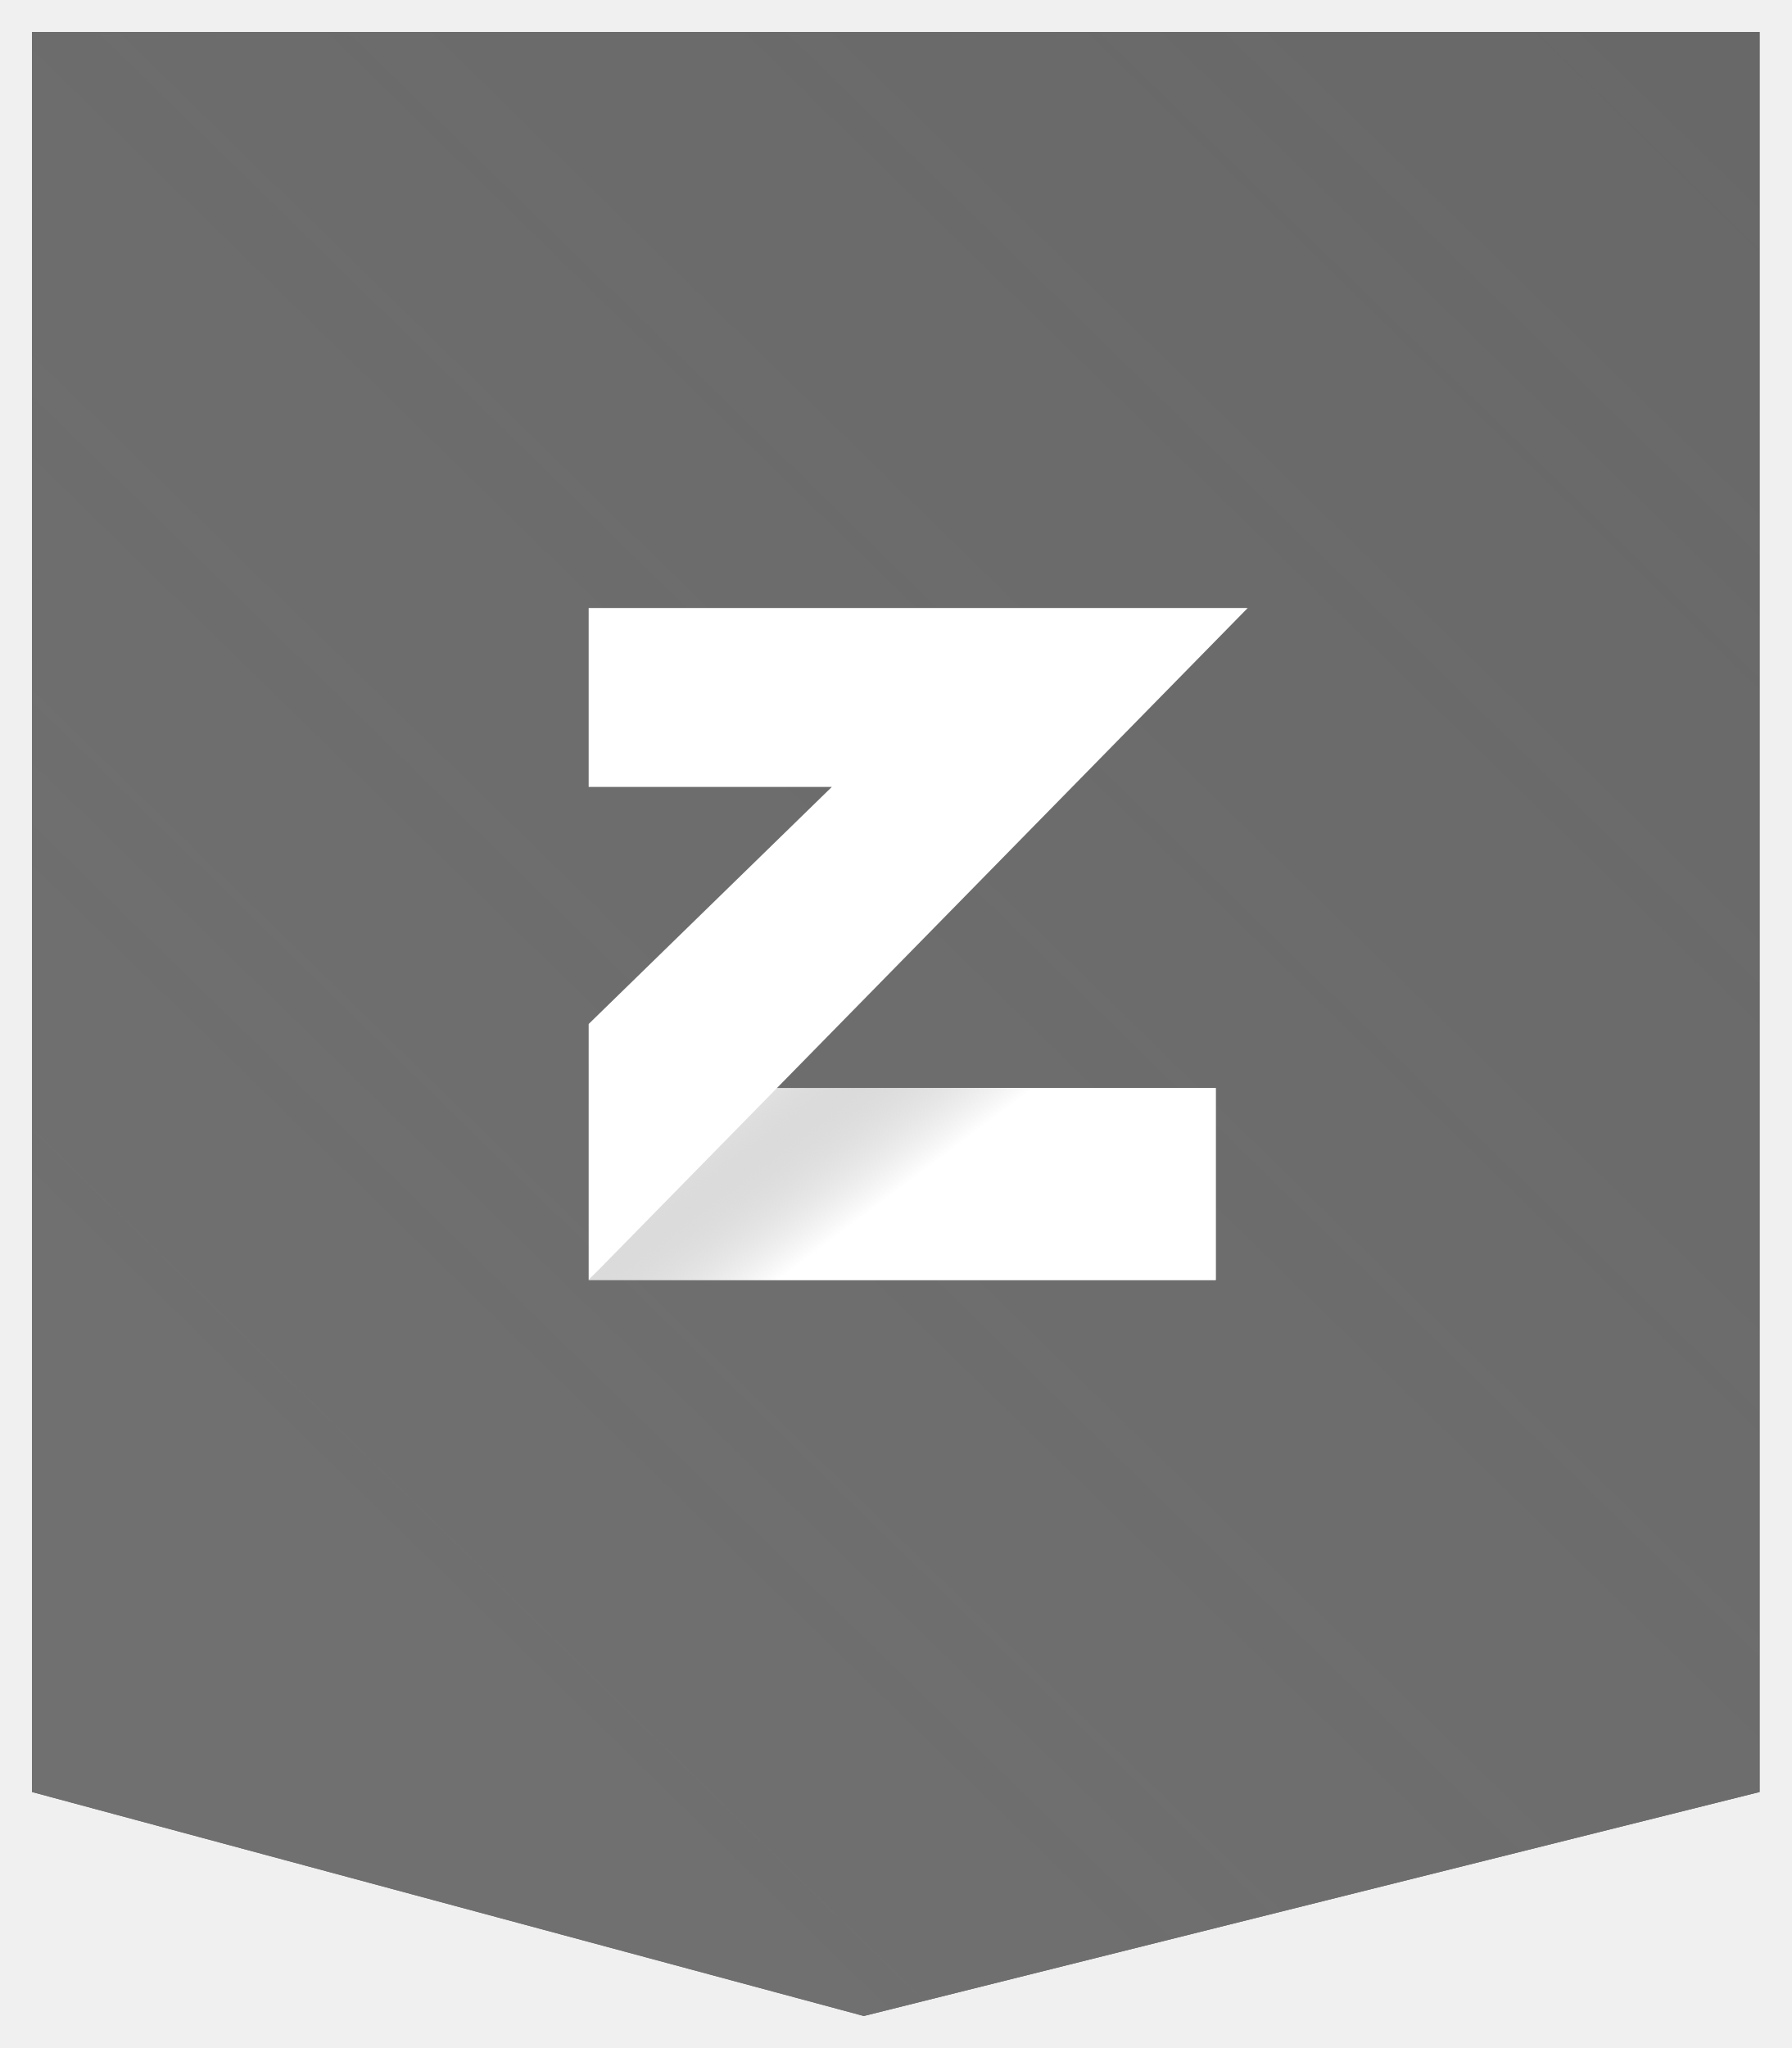
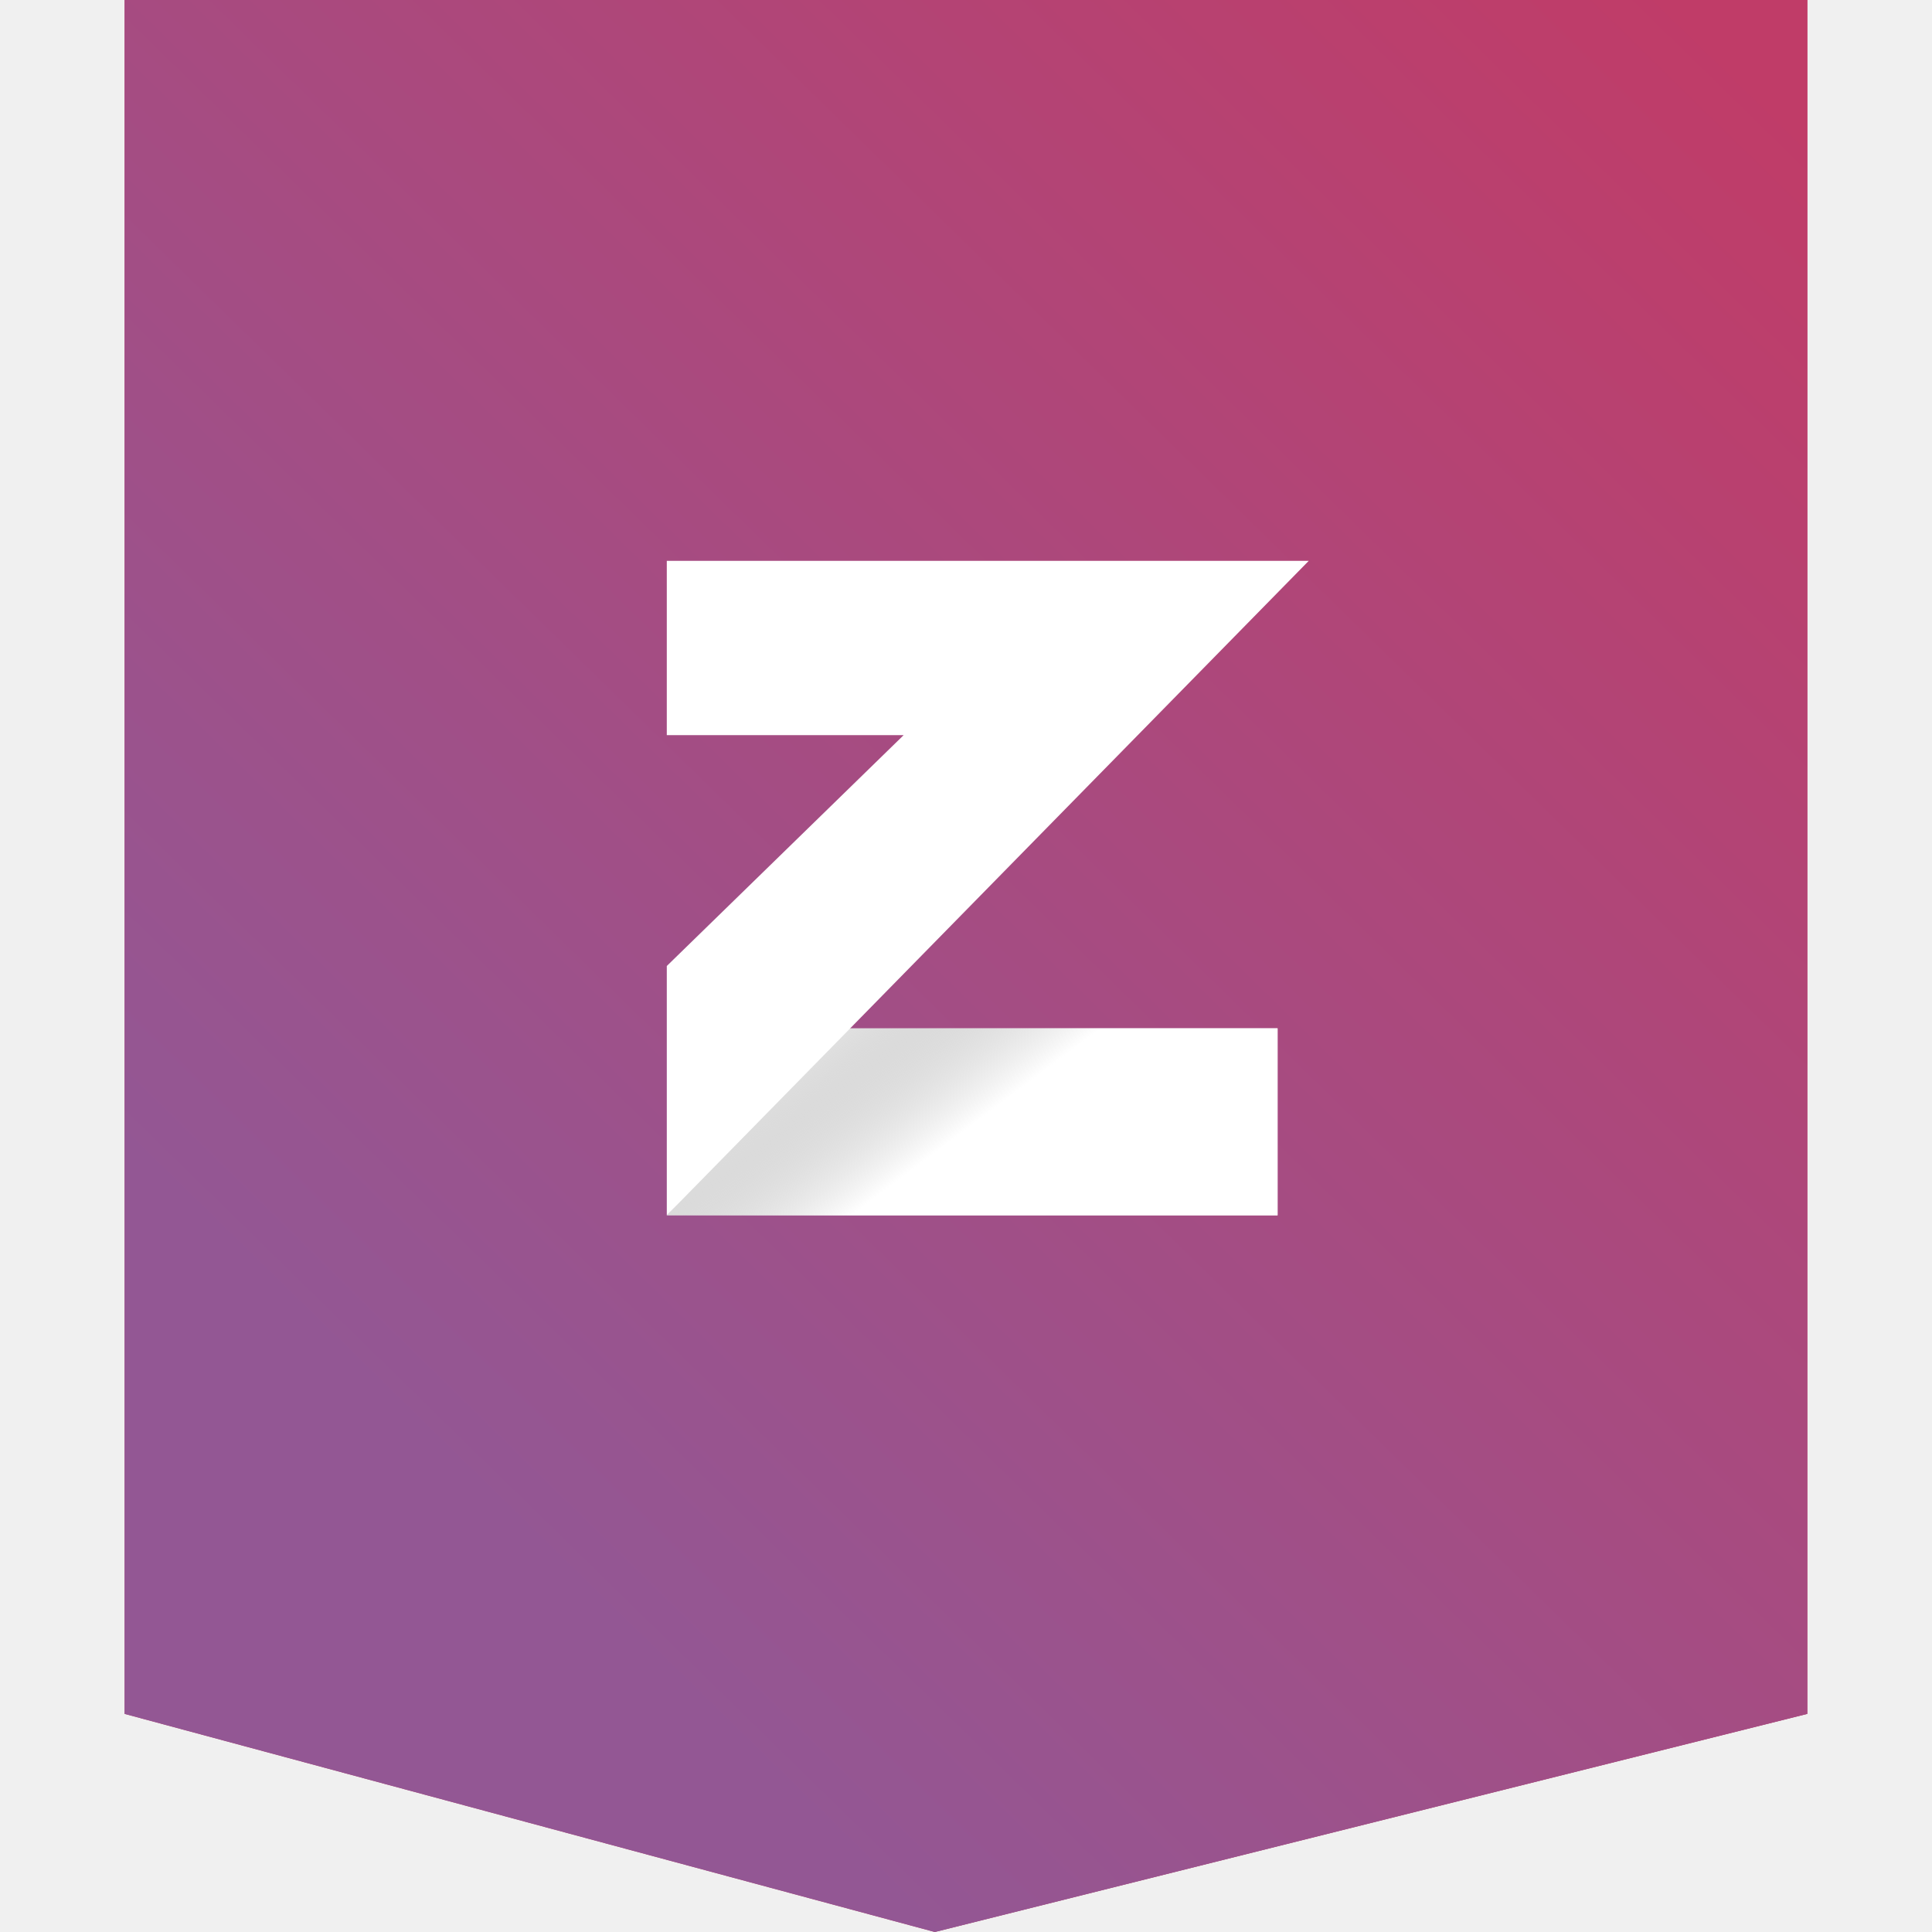
- <svg xmlns="http://www.w3.org/2000/svg" width="28" height="32" viewBox="0 0 28 32" fill="none">
-   <g style="mix-blend-mode:luminosity">
-     <path d="M0.5 0.5H27.5V28L13.5 31.5L0.5 28V0.5Z" fill="#C03C68" />
-     <path d="M0.5 0.5H27.5V28L13.5 31.5L0.5 28V0.5Z" fill="url(#paint0_linear)" />
-     <path d="M12 17H19V20H9.2L12 17Z" fill="white" />
-     <path d="M12 17H19V20H9.2L12 17Z" fill="url(#paint1_linear)" />
-     <path d="M19.5 9.5H9.2V12.296H13L9.2 16V20L19.5 9.5Z" fill="white" />
-   </g>
+ <svg xmlns="http://www.w3.org/2000/svg" width="30" height="30" viewBox="0 0 30 30" fill="none">
+   <path d="M1.935 0H28.064V26.613L14.516 30L1.935 26.613V0Z" fill="#C03C68" />
+   <path d="M1.935 0H28.064V26.613L14.516 30L1.935 26.613V0Z" fill="url(#paint0_linear)" />
+   <path d="M13.064 15.968H19.838V18.871H10.354L13.064 15.968Z" fill="white" />
+   <path d="M13.064 15.968H19.838V18.871H10.354L13.064 15.968Z" fill="url(#paint1_linear)" />
+   <path d="M20.322 8.709H10.354V11.415H14.032L10.354 15V18.871L20.322 8.709Z" fill="white" />
  <defs>
-     <linearGradient id="paint0_linear" x1="26" y1="1" x2="4.5" y2="23" gradientUnits="userSpaceOnUse">
+     <linearGradient id="paint0_linear" x1="26.613" y1="0.484" x2="5.806" y2="21.774" gradientUnits="userSpaceOnUse">
      <stop stop-color="#C03C68" />
      <stop offset="1" stop-color="#935794" />
    </linearGradient>
-     <linearGradient id="paint1_linear" x1="13.5" y1="19" x2="12" y2="17" gradientUnits="userSpaceOnUse">
+     <linearGradient id="paint1_linear" x1="14.516" y1="17.903" x2="13.064" y2="15.968" gradientUnits="userSpaceOnUse">
      <stop stop-color="white" />
      <stop offset="1" stop-color="#979797" stop-opacity="0.28" />
    </linearGradient>
  </defs>
</svg>
